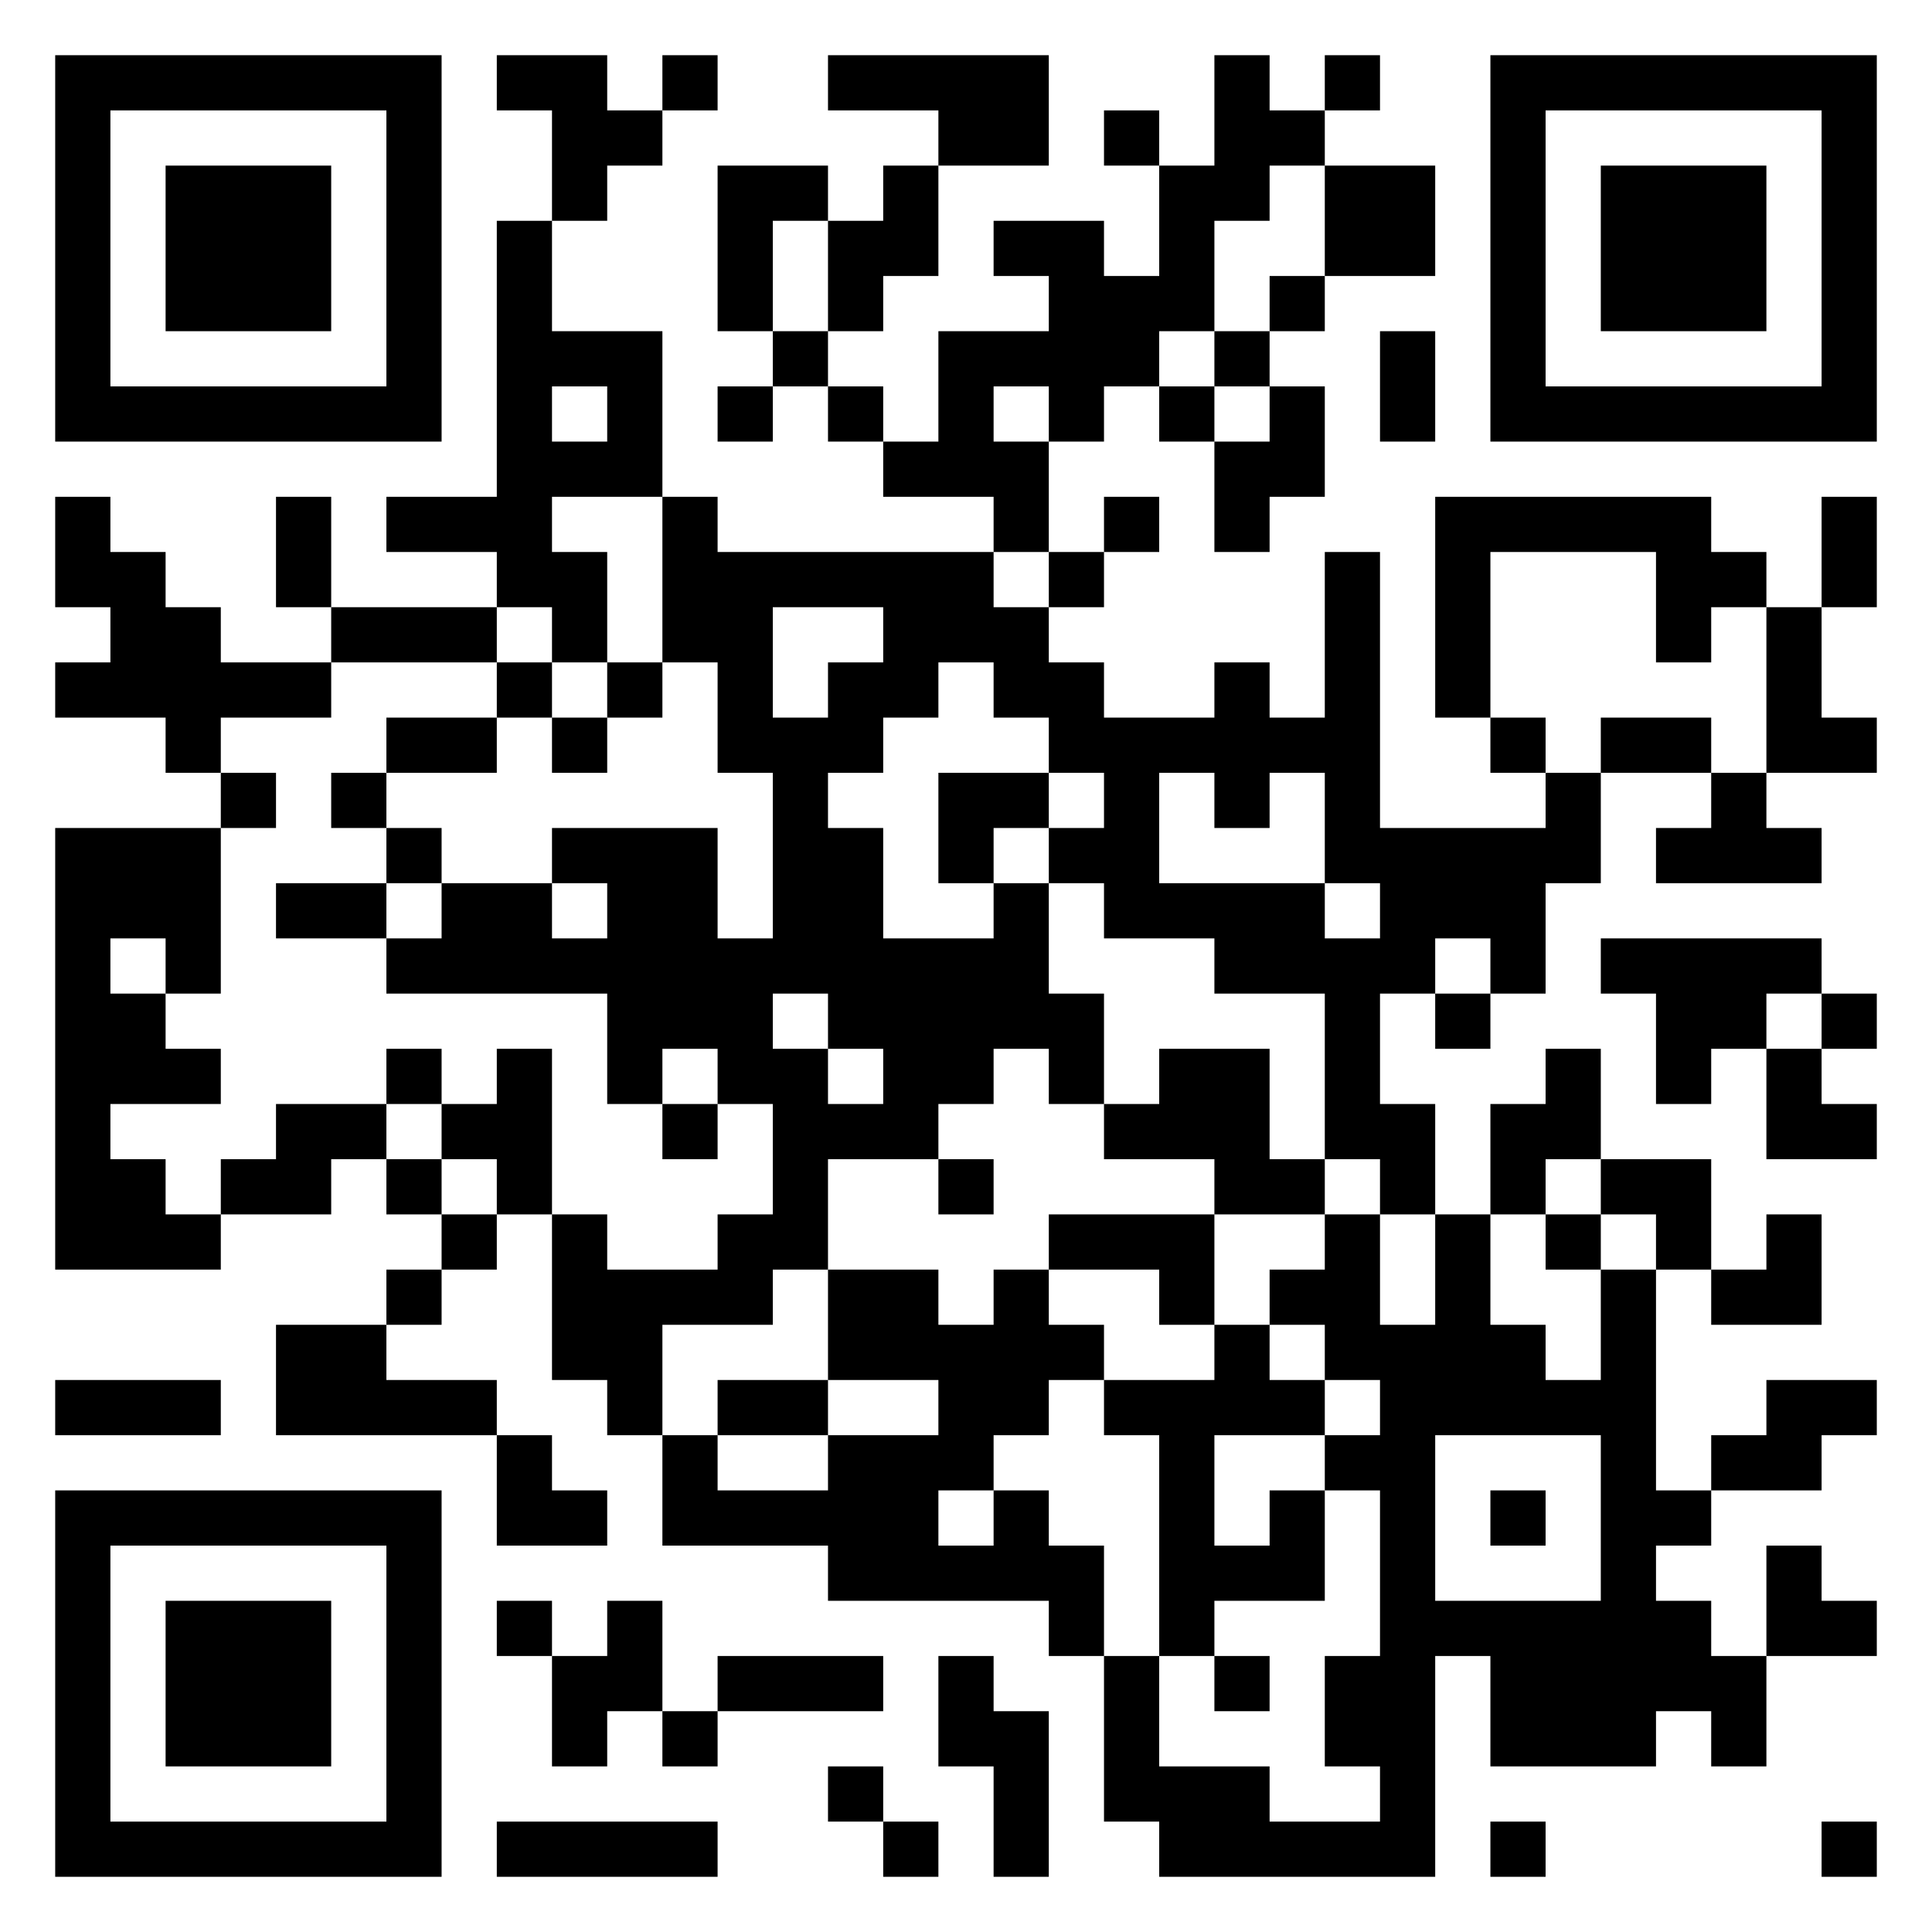
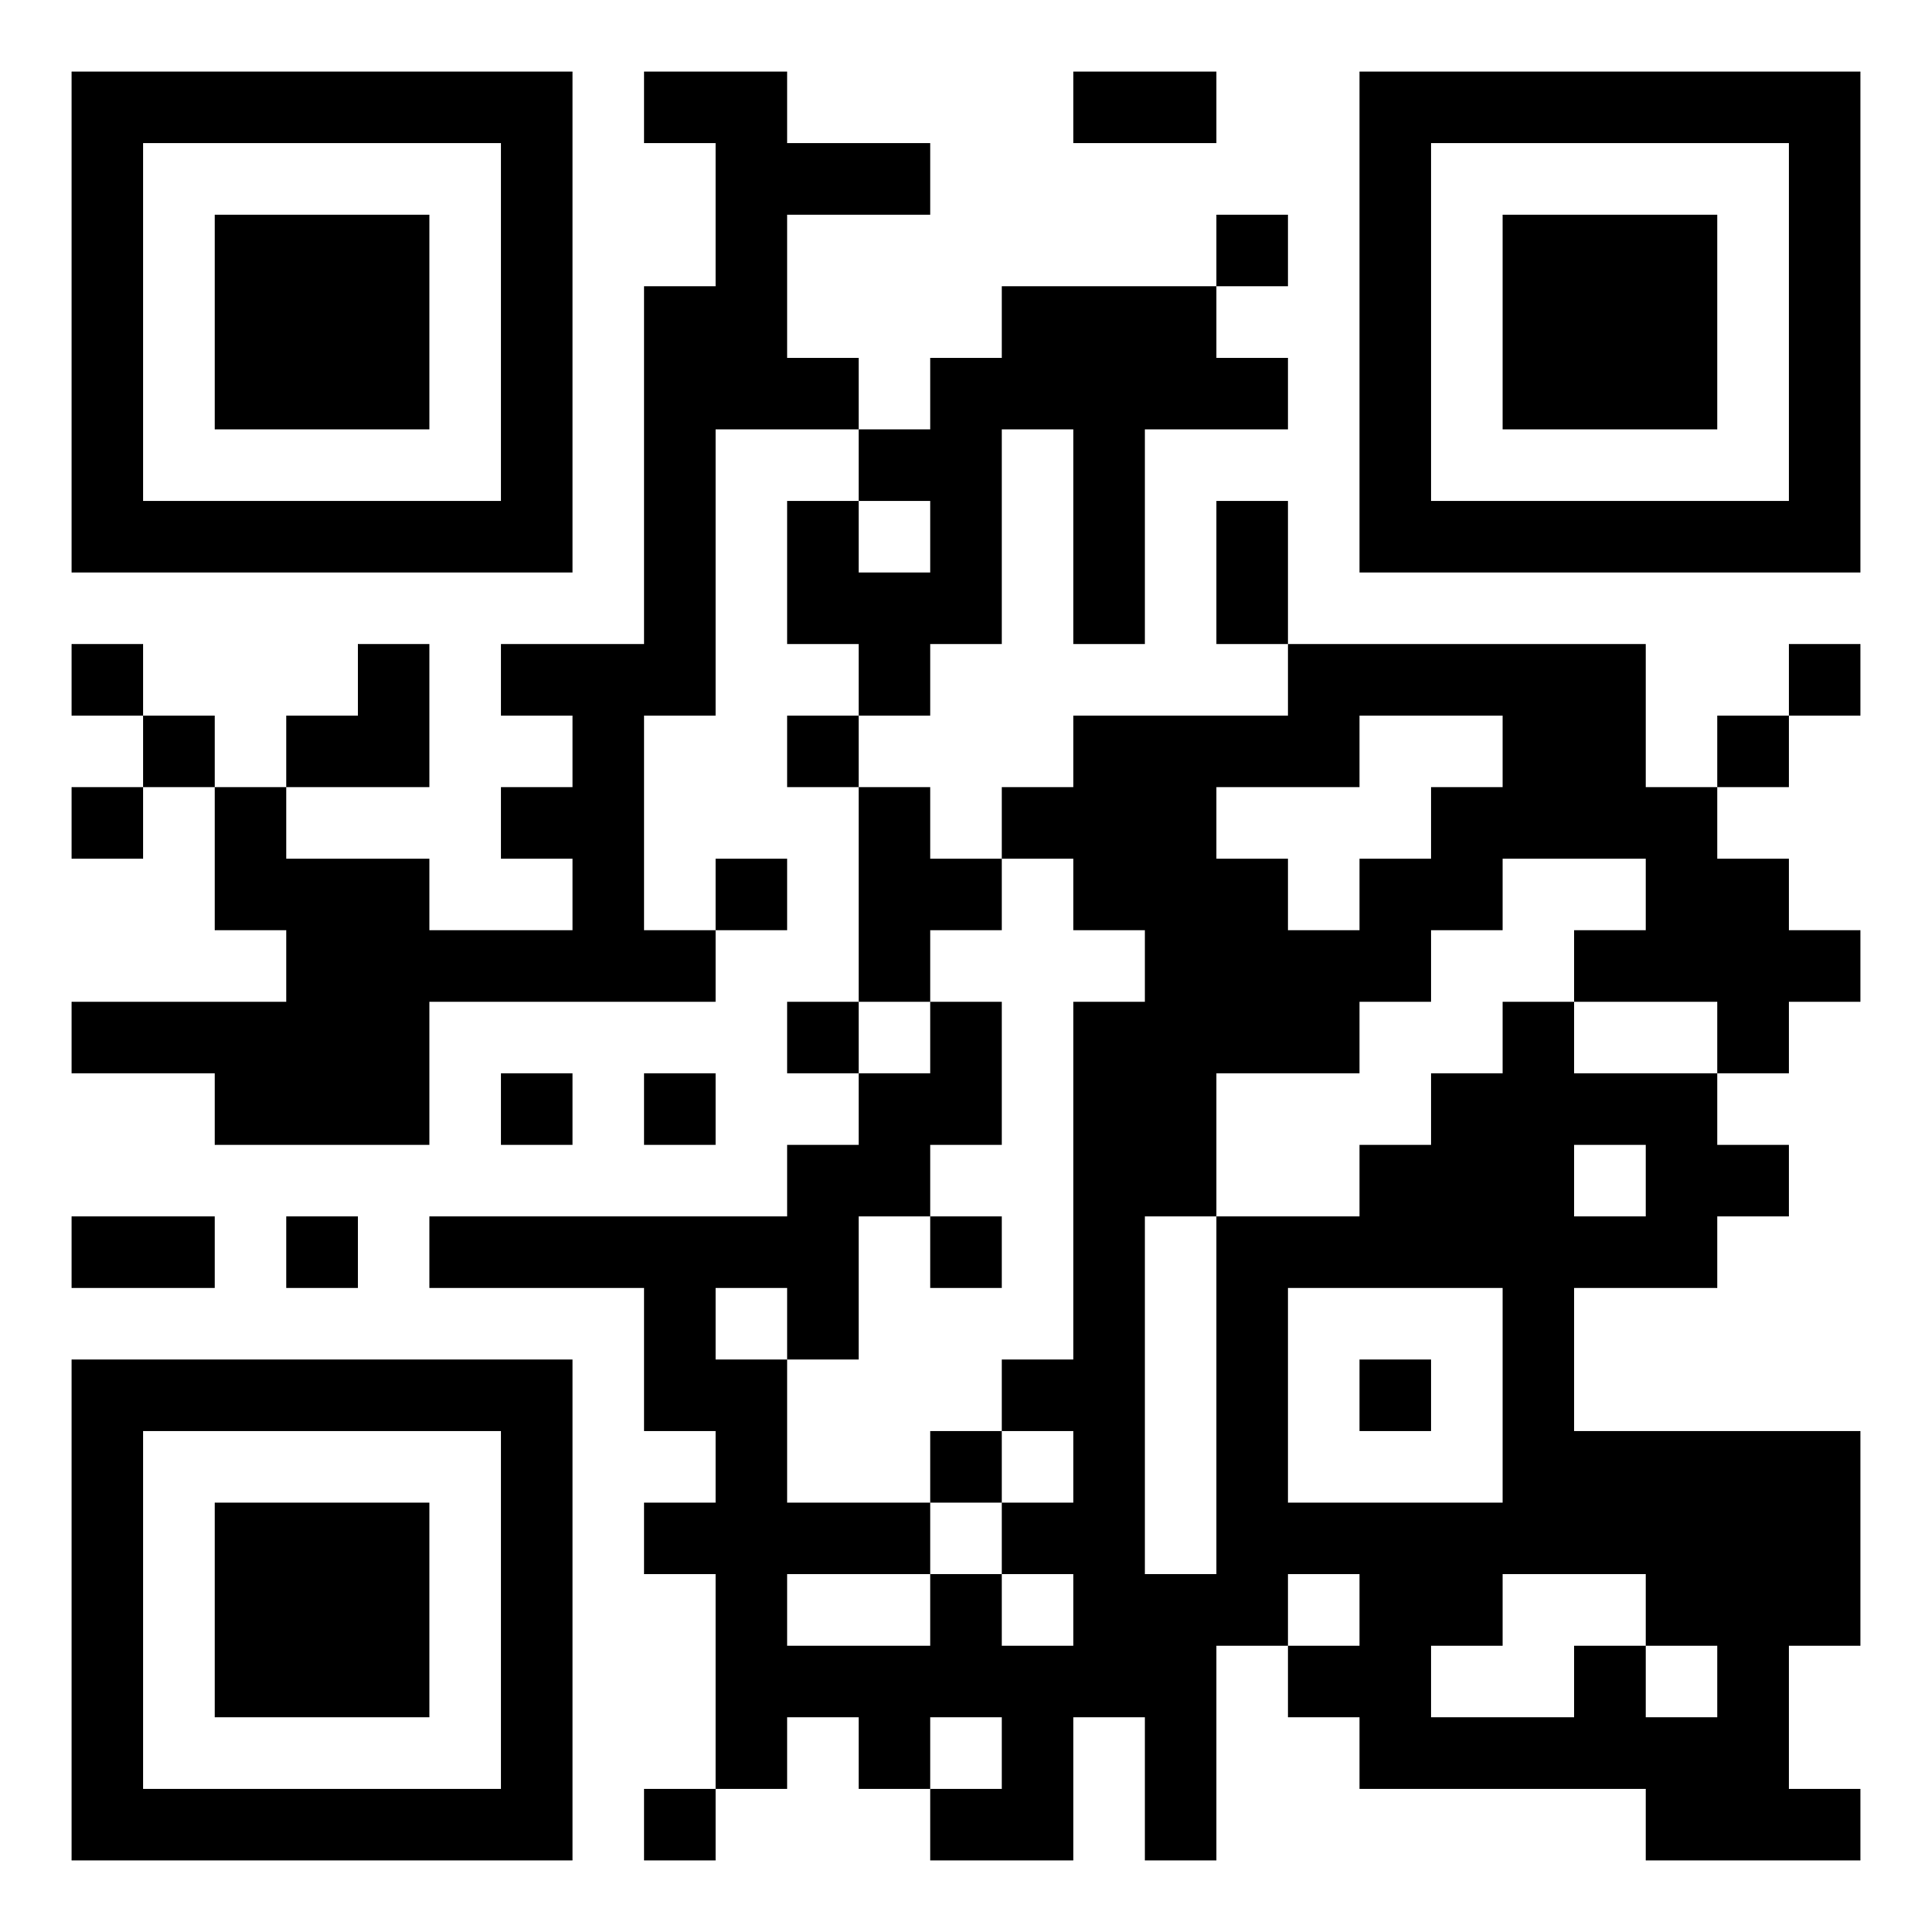
- <svg xmlns="http://www.w3.org/2000/svg" viewBox="0 0 35 35">
-   <path d="M1 1h7v7h-7zM9 1h2v1h1v1h-1v1h-1v-2h-1zM12 1h1v1h-1zM15 1h4v2h-2v-1h-2zM22 1h1v1h1v1h-1v1h-1v2h-1v1h-1v1h-1v-1h-1v1h1v2h-1v-1h-2v-1h1v-2h2v-1h-1v-1h2v1h1v-2h1zM24 1h1v1h-1zM27 1h7v7h-7zM2 2v5h5v-5zM20 2h1v1h-1zM28 2v5h5v-5zM3 3h3v3h-3zM13 3h2v1h-1v2h-1zM16 3h1v2h-1v1h-1v-2h1zM24 3h2v2h-2zM29 3h3v3h-3zM9 4h1v2h2v3h-2v1h1v2h-1v-1h-1v-1h-2v-1h2zM23 5h1v1h-1zM14 6h1v1h-1zM22 6h1v1h-1zM25 6h1v2h-1zM10 7v1h1v-1zM13 7h1v1h-1zM15 7h1v1h-1zM21 7h1v1h-1zM23 7h1v2h-1v1h-1v-2h1zM1 9h1v1h1v1h1v1h2v1h-2v1h-1v-1h-2v-1h1v-1h-1zM5 9h1v2h-1zM12 9h1v1h5v1h1v1h1v1h2v-1h1v1h1v-3h1v5h3v-1h1v2h-1v2h-1v-1h-1v1h-1v2h1v2h-1v-1h-1v-3h-2v-1h-2v-1h-1v-1h1v-1h-1v-1h-1v-1h-1v1h-1v1h-1v1h1v2h2v-1h1v2h1v2h-1v-1h-1v1h-1v1h-2v2h-1v1h-2v2h-1v-1h-1v-3h1v1h2v-1h1v-2h-1v-1h-1v1h-1v-2h-4v-1h1v-1h2v1h1v-1h-1v-1h3v2h1v-3h-1v-2h-1zM20 9h1v1h-1zM26 9h5v1h1v1h-1v1h-1v-2h-3v3h-1zM33 9h1v2h-1zM19 10h1v1h-1zM6 11h3v1h-3zM14 11v2h1v-1h1v-1zM32 11h1v2h1v1h-2zM9 12h1v1h-1zM11 12h1v1h-1zM7 13h2v1h-2zM10 13h1v1h-1zM27 13h1v1h-1zM29 13h2v1h-2zM4 14h1v1h-1zM6 14h1v1h-1zM17 14h2v1h-1v1h-1zM21 14v2h3v1h1v-1h-1v-2h-1v1h-1v-1zM31 14h1v1h1v1h-3v-1h1zM1 15h3v3h-1v-1h-1v1h1v1h1v1h-2v1h1v1h1v1h-3zM7 15h1v1h-1zM5 16h2v1h-2zM29 17h4v1h-1v1h-1v1h-1v-2h-1zM14 18v1h1v1h1v-1h-1v-1zM26 18h1v1h-1zM33 18h1v1h-1zM7 19h1v1h-1zM9 19h1v3h-1v-1h-1v-1h1zM21 19h2v2h1v1h-2v-1h-2v-1h1zM28 19h1v2h-1v1h-1v-2h1zM32 19h1v1h1v1h-2zM5 20h2v1h-1v1h-2v-1h1zM12 20h1v1h-1zM7 21h1v1h-1zM17 21h1v1h-1zM29 21h2v2h-1v-1h-1zM8 22h1v1h-1zM19 22h3v2h-1v-1h-2zM24 22h1v2h1v-2h1v2h1v1h1v-2h1v4h1v1h-1v1h1v1h1v2h-1v-1h-1v1h-3v-2h-1v4h-5v-1h-1v-3h1v2h2v1h2v-1h-1v-2h1v-3h-1v-1h1v-1h-1v-1h-1v-1h1zM28 22h1v1h-1zM32 22h1v2h-2v-1h1zM7 23h1v1h-1zM15 23h2v1h1v-1h1v1h1v1h-1v1h-1v1h-1v1h1v-1h1v1h1v2h-1v-1h-4v-1h-3v-2h1v1h2v-1h2v-1h-2zM5 24h2v1h2v1h-4zM22 24h1v1h1v1h-2v2h1v-1h1v2h-2v1h-1v-4h-1v-1h2zM1 25h3v1h-3zM13 25h2v1h-2zM32 25h2v1h-1v1h-2v-1h1zM9 26h1v1h1v1h-2zM26 26v3h3v-3zM1 27h7v7h-7zM27 27h1v1h-1zM2 28v5h5v-5zM32 28h1v1h1v1h-2zM3 29h3v3h-3zM9 29h1v1h-1zM11 29h1v2h-1v1h-1v-2h1zM13 30h3v1h-3zM17 30h1v1h1v3h-1v-2h-1zM22 30h1v1h-1zM12 31h1v1h-1zM15 32h1v1h-1zM9 33h4v1h-4zM16 33h1v1h-1zM27 33h1v1h-1zM33 33h1v1h-1z" />
+ <svg xmlns="http://www.w3.org/2000/svg" viewBox="0 0 27 27">
+   <path d="M1 1h7v7h-7zM9 1h2v1h2v1h-2v2h1v1h-2v4h-1v3h1v1h-4v2h-3v-1h-2v-1h3v-1h-1v-2h1v1h2v1h2v-1h-1v-1h1v-1h-1v-1h2v-5h1v-2h-1zM15 1h2v1h-2zM19 1h7v7h-7zM2 2v5h5v-5zM20 2v5h5v-5zM3 3h3v3h-3zM17 3h1v1h-1zM21 3h3v3h-3zM14 4h3v1h1v1h-2v3h-1v-3h-1v3h-1v1h-1v-1h-1v-2h1v1h1v-1h-1v-1h1v-1h1zM17 7h1v2h-1zM1 9h1v1h-1zM5 9h1v2h-2v-1h1zM18 9h5v2h1v1h1v1h1v1h-1v1h-1v-1h-2v-1h1v-1h-2v1h-1v1h-1v1h-2v2h-1v5h1v-5h2v-1h1v-1h1v-1h1v1h2v1h1v1h-1v1h-2v2h4v3h-1v2h1v1h-3v-1h-4v-1h-1v-1h1v-1h-1v1h-1v3h-1v-2h-1v2h-2v-1h1v-1h-1v1h-1v-1h-1v1h-1v-3h-1v-1h1v-1h-1v-2h-3v-1h5v-1h1v-1h1v-1h1v2h-1v1h-1v2h-1v-1h-1v1h1v2h2v1h-2v1h2v-1h1v1h1v-1h-1v-1h1v-1h-1v-1h1v-5h1v-1h-1v-1h-1v-1h1v-1h3zM25 9h1v1h-1zM2 10h1v1h-1zM11 10h1v1h-1zM19 10v1h-2v1h1v1h1v-1h1v-1h1v-1zM24 10h1v1h-1zM1 11h1v1h-1zM12 11h1v1h1v1h-1v1h-1zM10 12h1v1h-1zM11 14h1v1h-1zM7 15h1v1h-1zM9 15h1v1h-1zM22 16v1h1v-1zM1 17h2v1h-2zM4 17h1v1h-1zM13 17h1v1h-1zM18 18v3h3v-3zM1 19h7v7h-7zM19 19h1v1h-1zM2 20v5h5v-5zM13 20h1v1h-1zM3 21h3v3h-3zM21 22v1h-1v1h2v-1h1v1h1v-1h-1v-1zM9 25h1v1h-1z" />
</svg>
